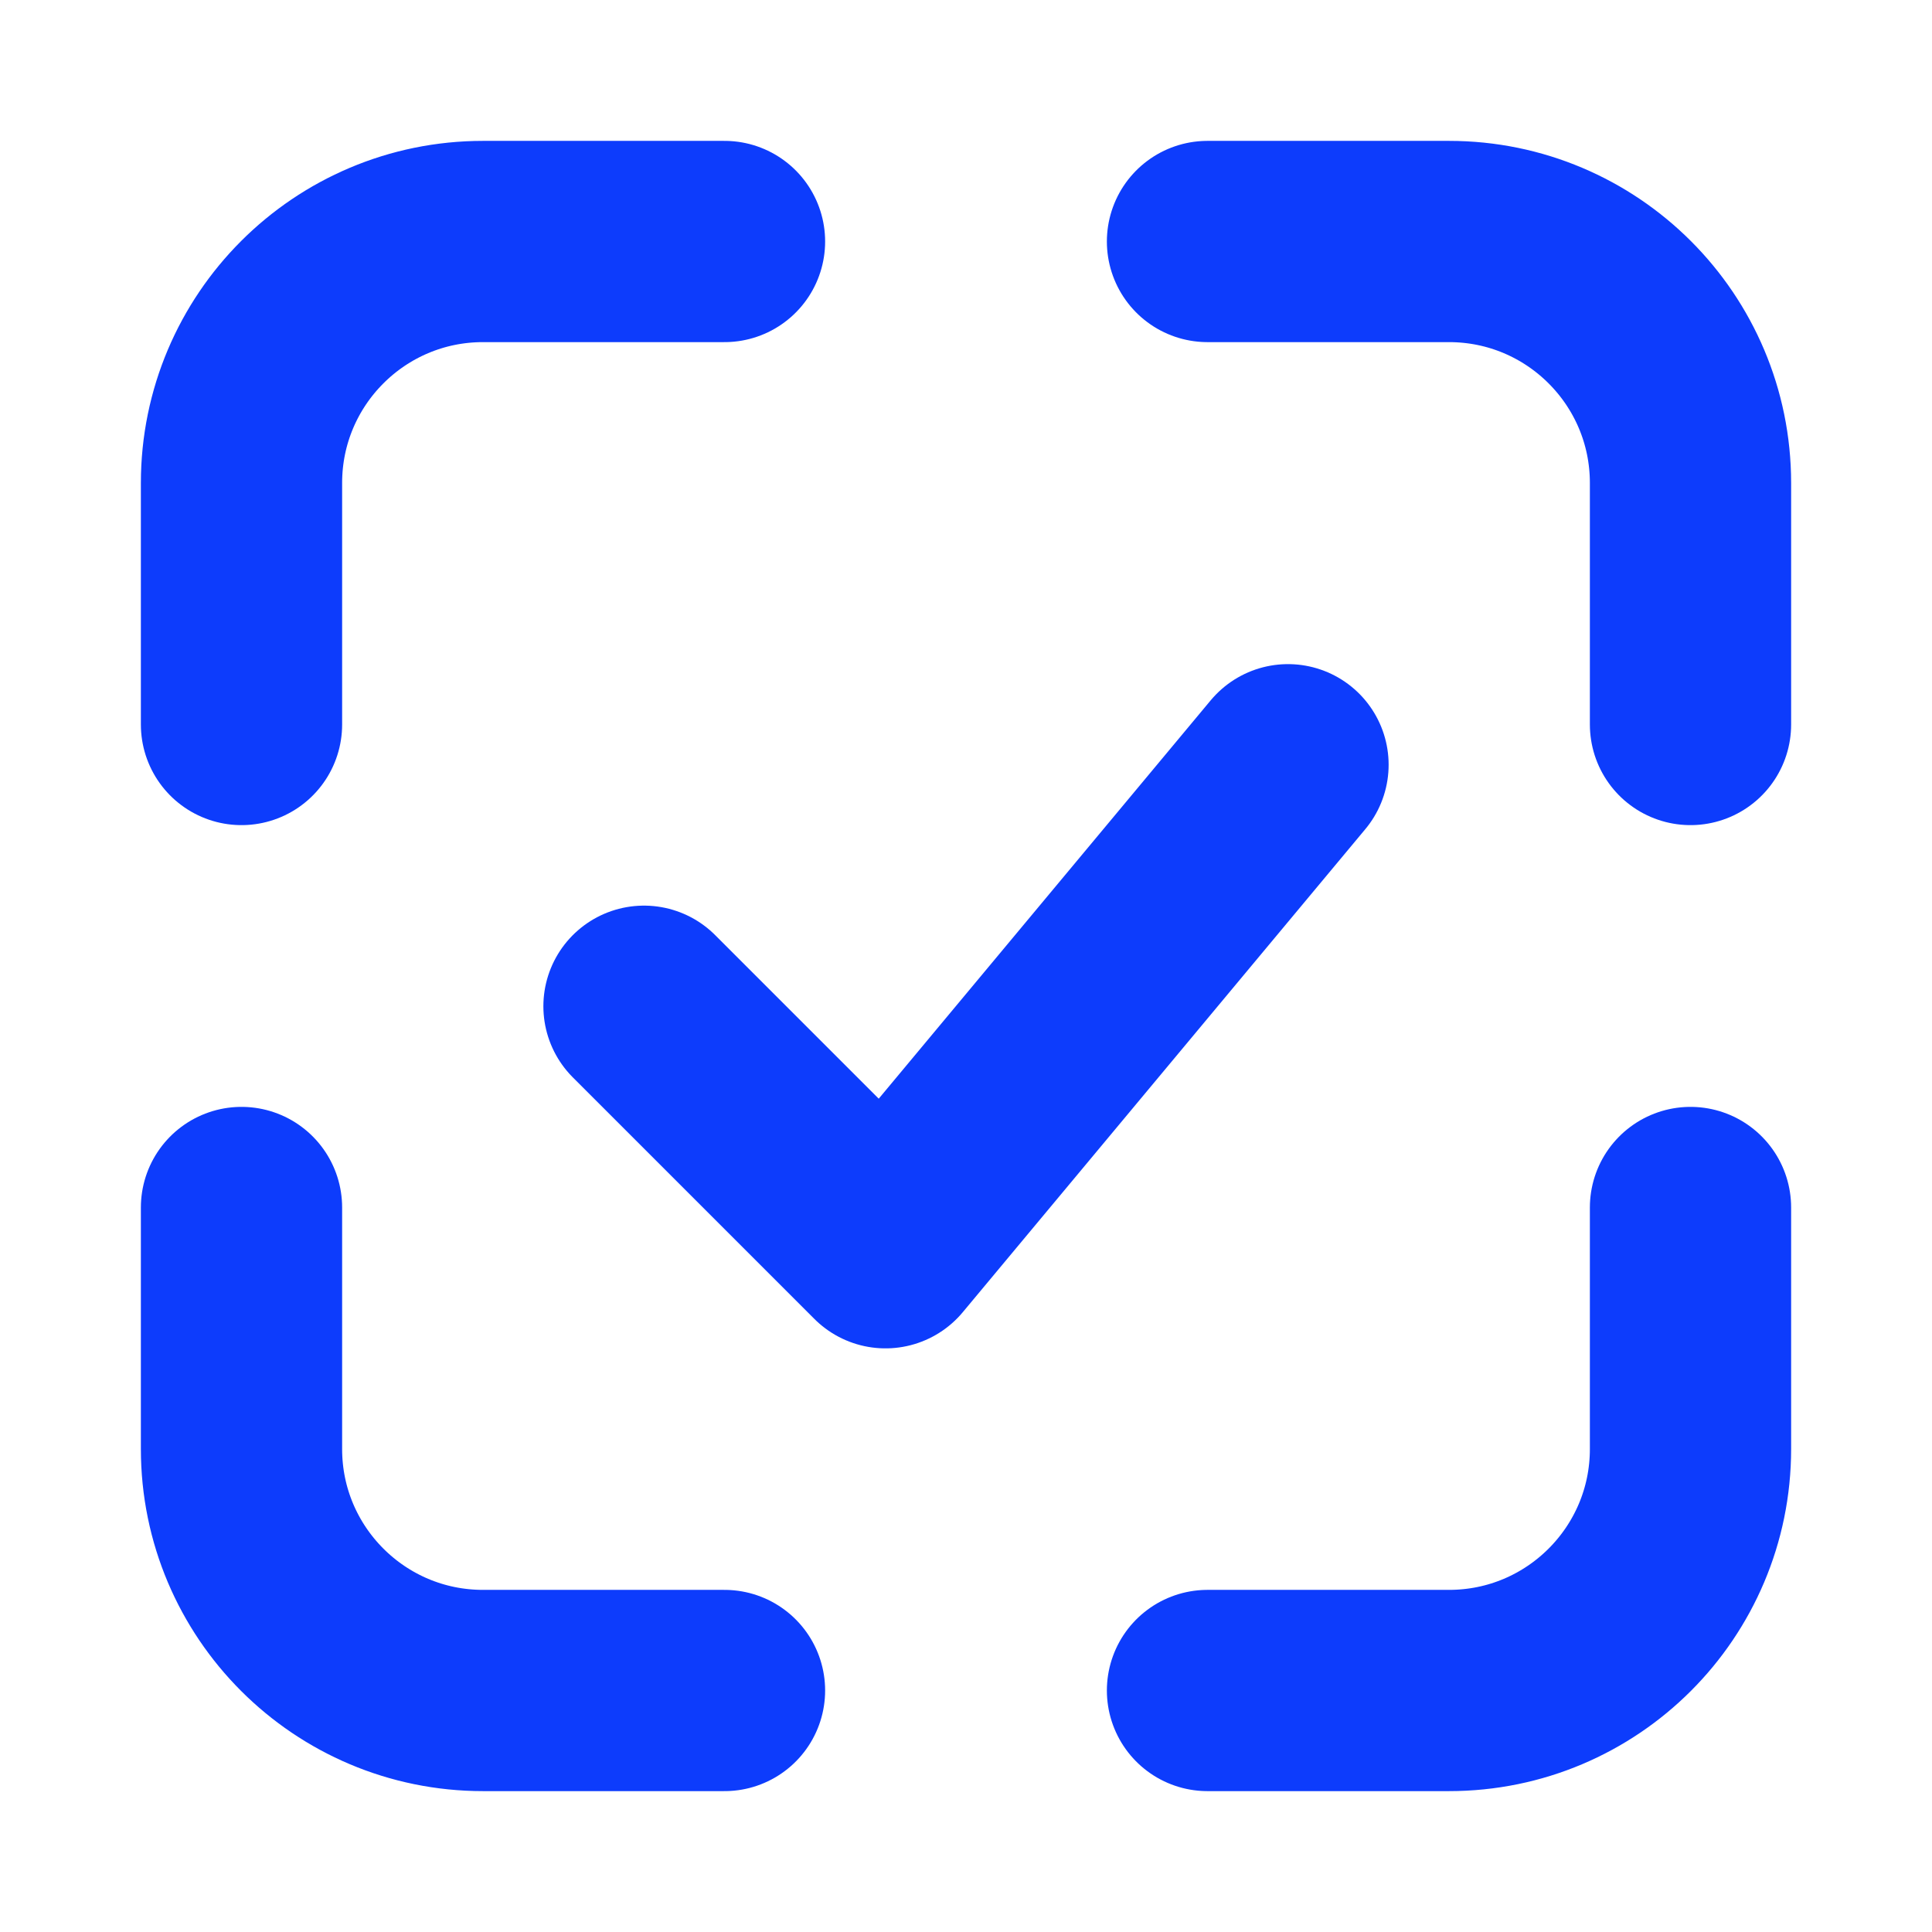
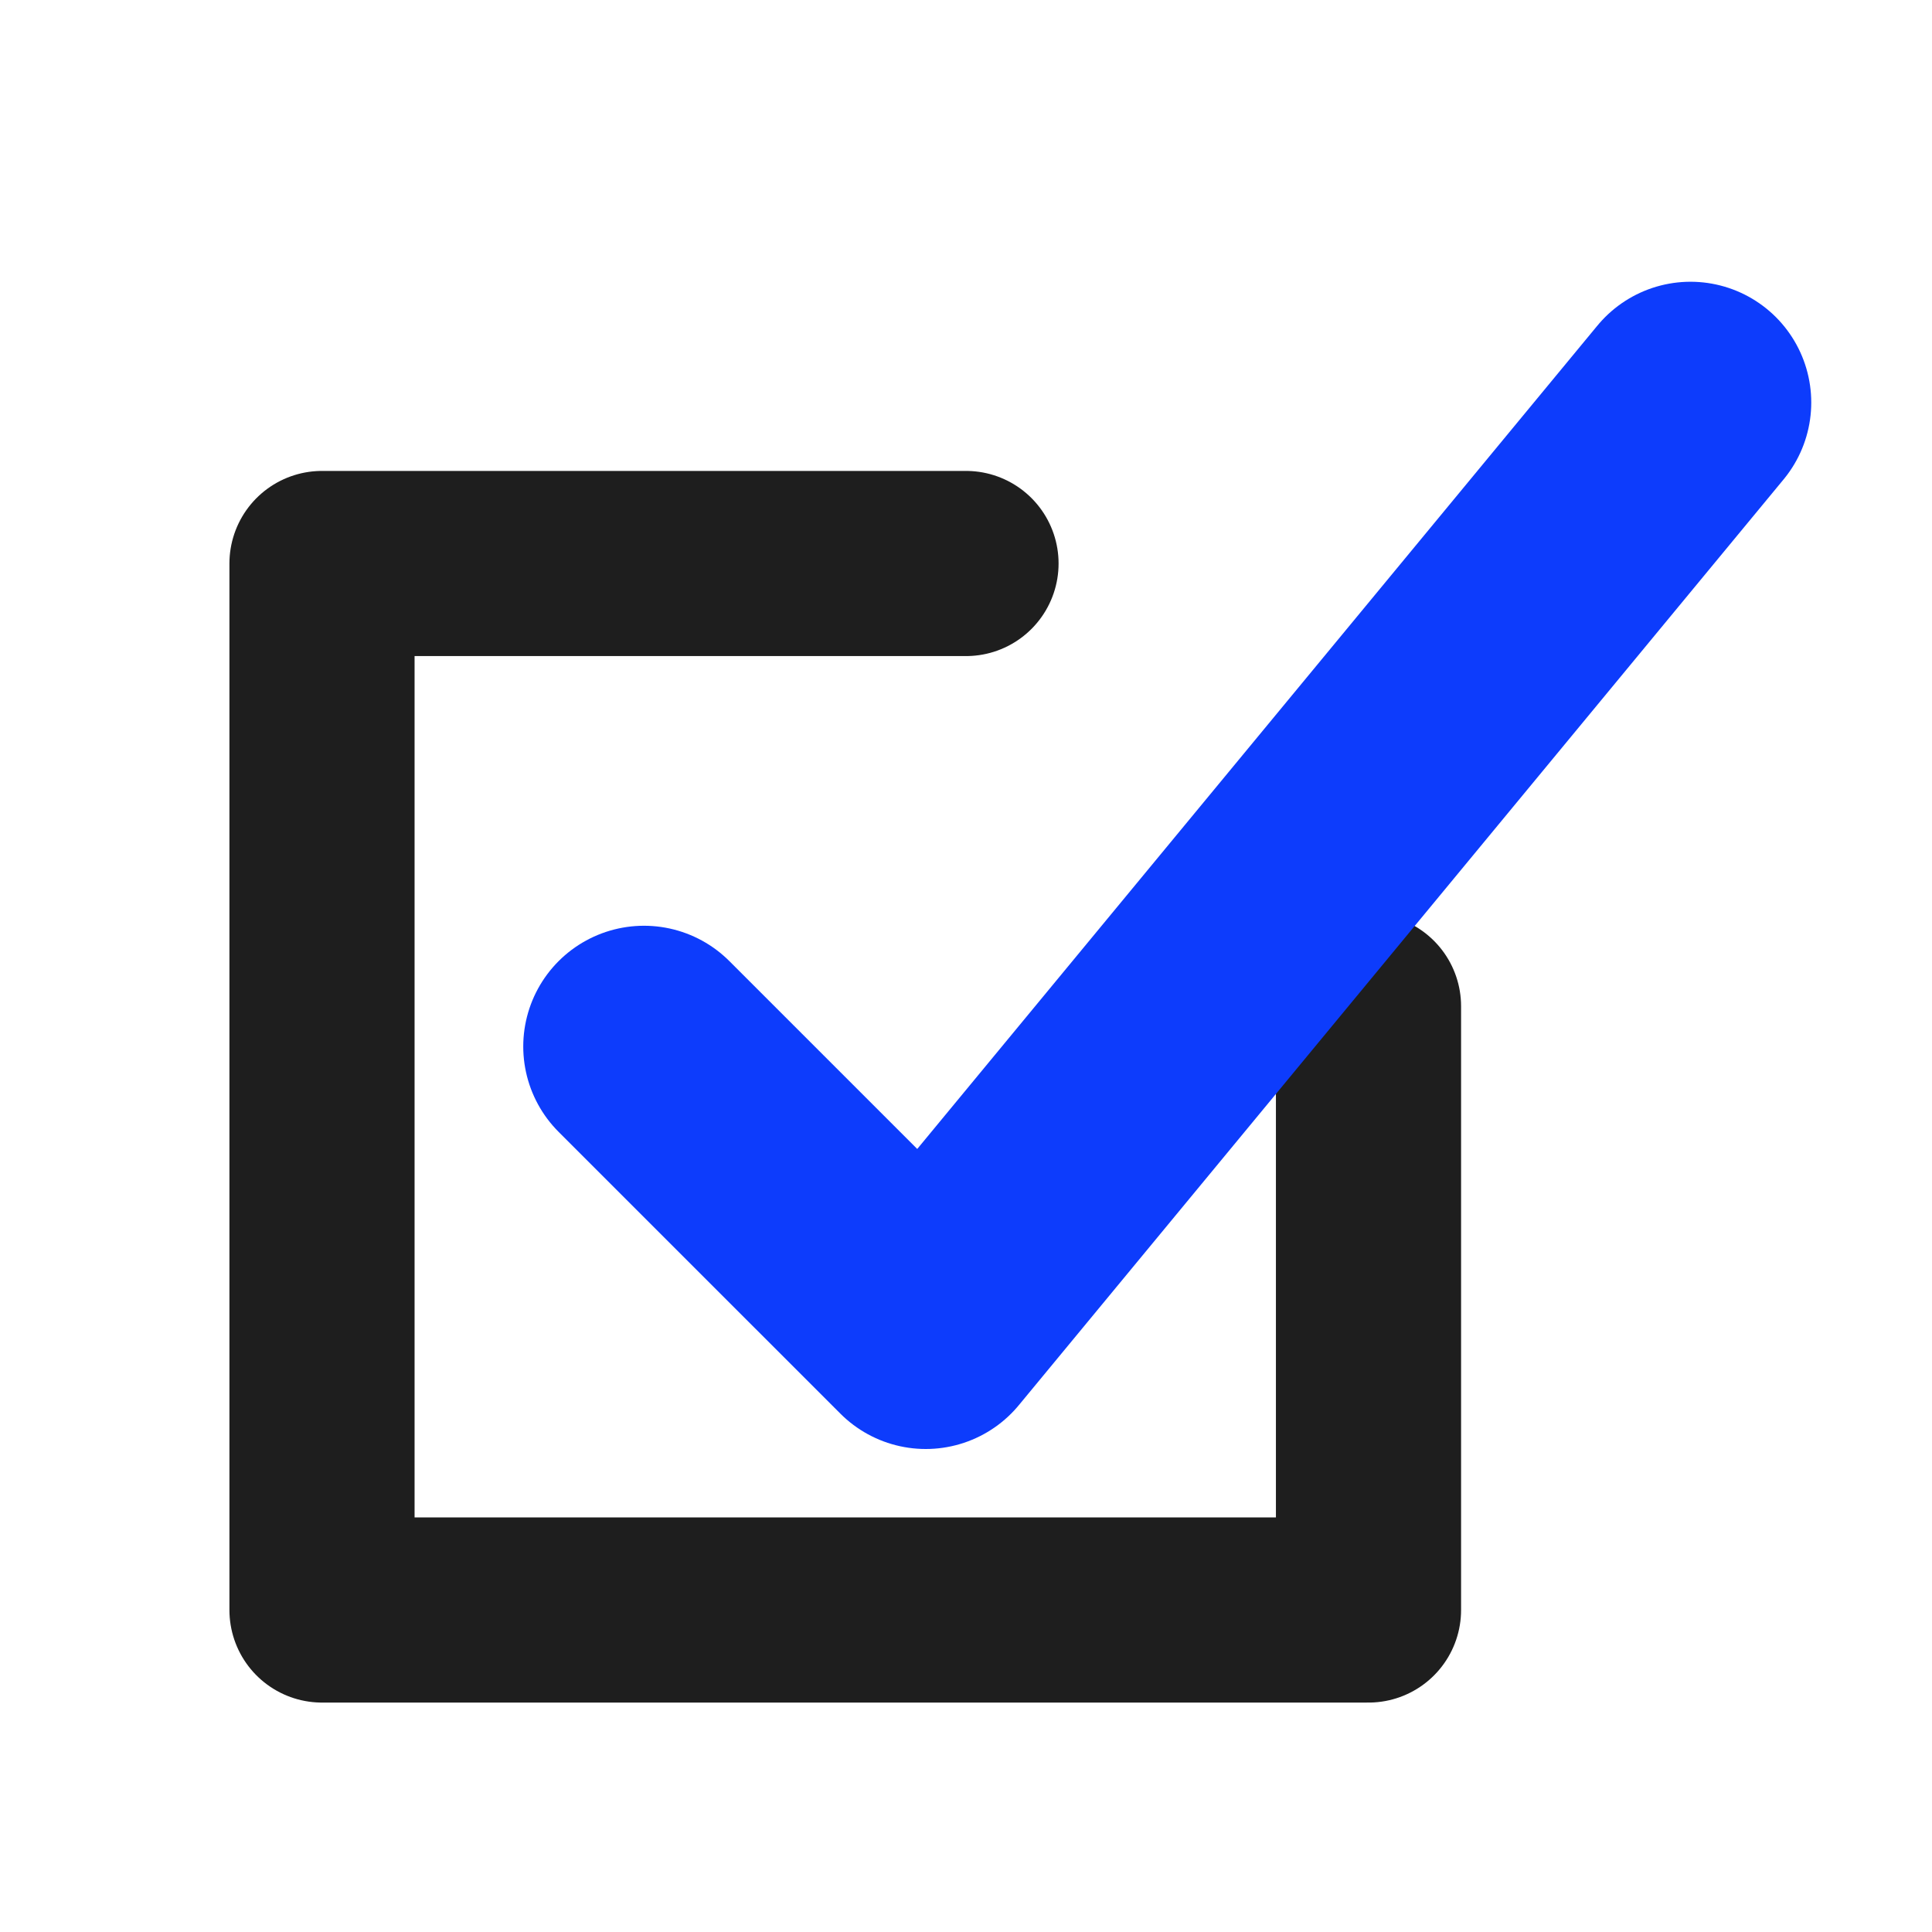
<svg xmlns="http://www.w3.org/2000/svg" viewBox="0 0 24 24" width="24" height="24" fill="none" role="img" aria-label="WeFixTrades icon">
-   <path d="M9 3H6a3 3 0 0 0-3 3v3" stroke="#0d3cfc" stroke-width="2.5" stroke-linecap="round" stroke-linejoin="round" />
-   <path d="M15 3h3a3 3 0 0 1 3 3v3" stroke="#0d3cfc" stroke-width="2.5" stroke-linecap="round" stroke-linejoin="round" />
-   <path d="M3 15v3a3 3 0 0 0 3 3h3" stroke="#0d3cfc" stroke-width="2.5" stroke-linecap="round" stroke-linejoin="round" />
-   <path d="M21 15v3a3 3 0 0 1-3 3h-3" stroke="#0d3cfc" stroke-width="2.5" stroke-linecap="round" stroke-linejoin="round" />
-   <path d="m8 12.5 3 3 5-6" stroke="#0d3cfc" stroke-width="2.5" stroke-linecap="round" stroke-linejoin="round" />
+   <path d="M12 7 H4 V20 H17 V12.5" stroke="#1E1E1E" stroke-width="2.3" stroke-linecap="round" stroke-linejoin="round" />
+   <path d="M8 13 11.5 16.5 21 5" stroke="#0d3cfc" stroke-width="3" stroke-linecap="round" stroke-linejoin="round" />
</svg>
